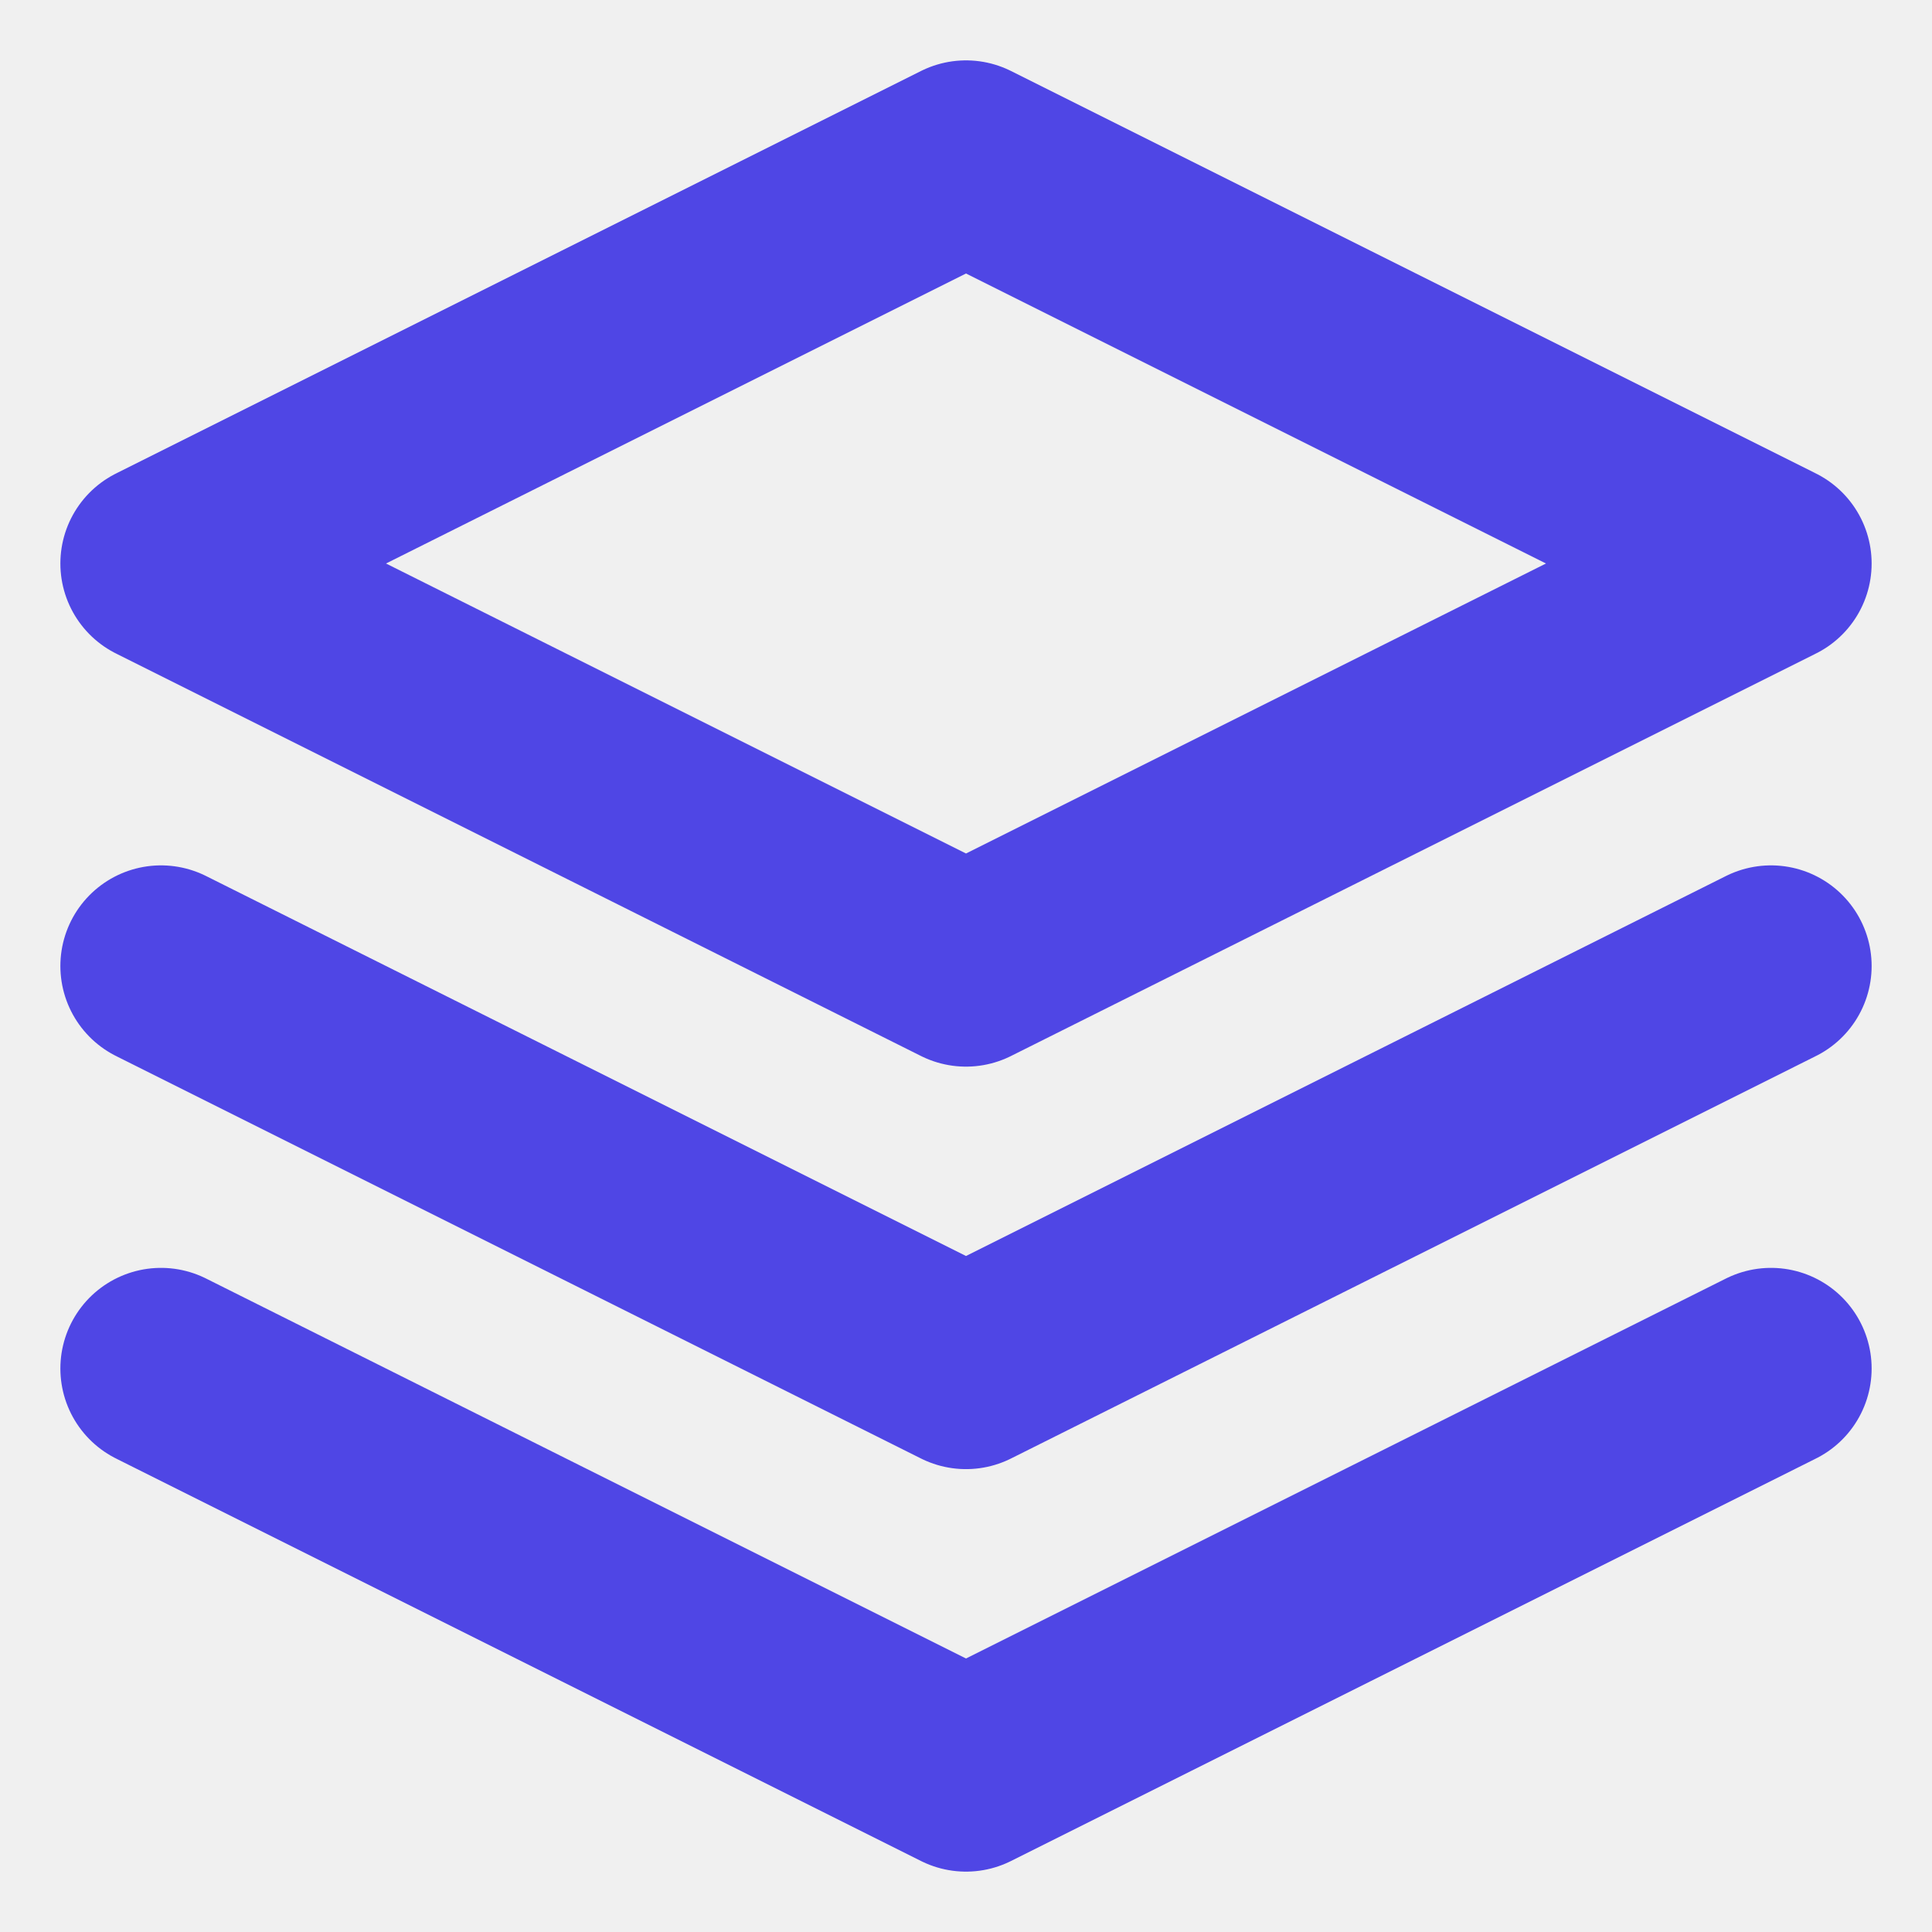
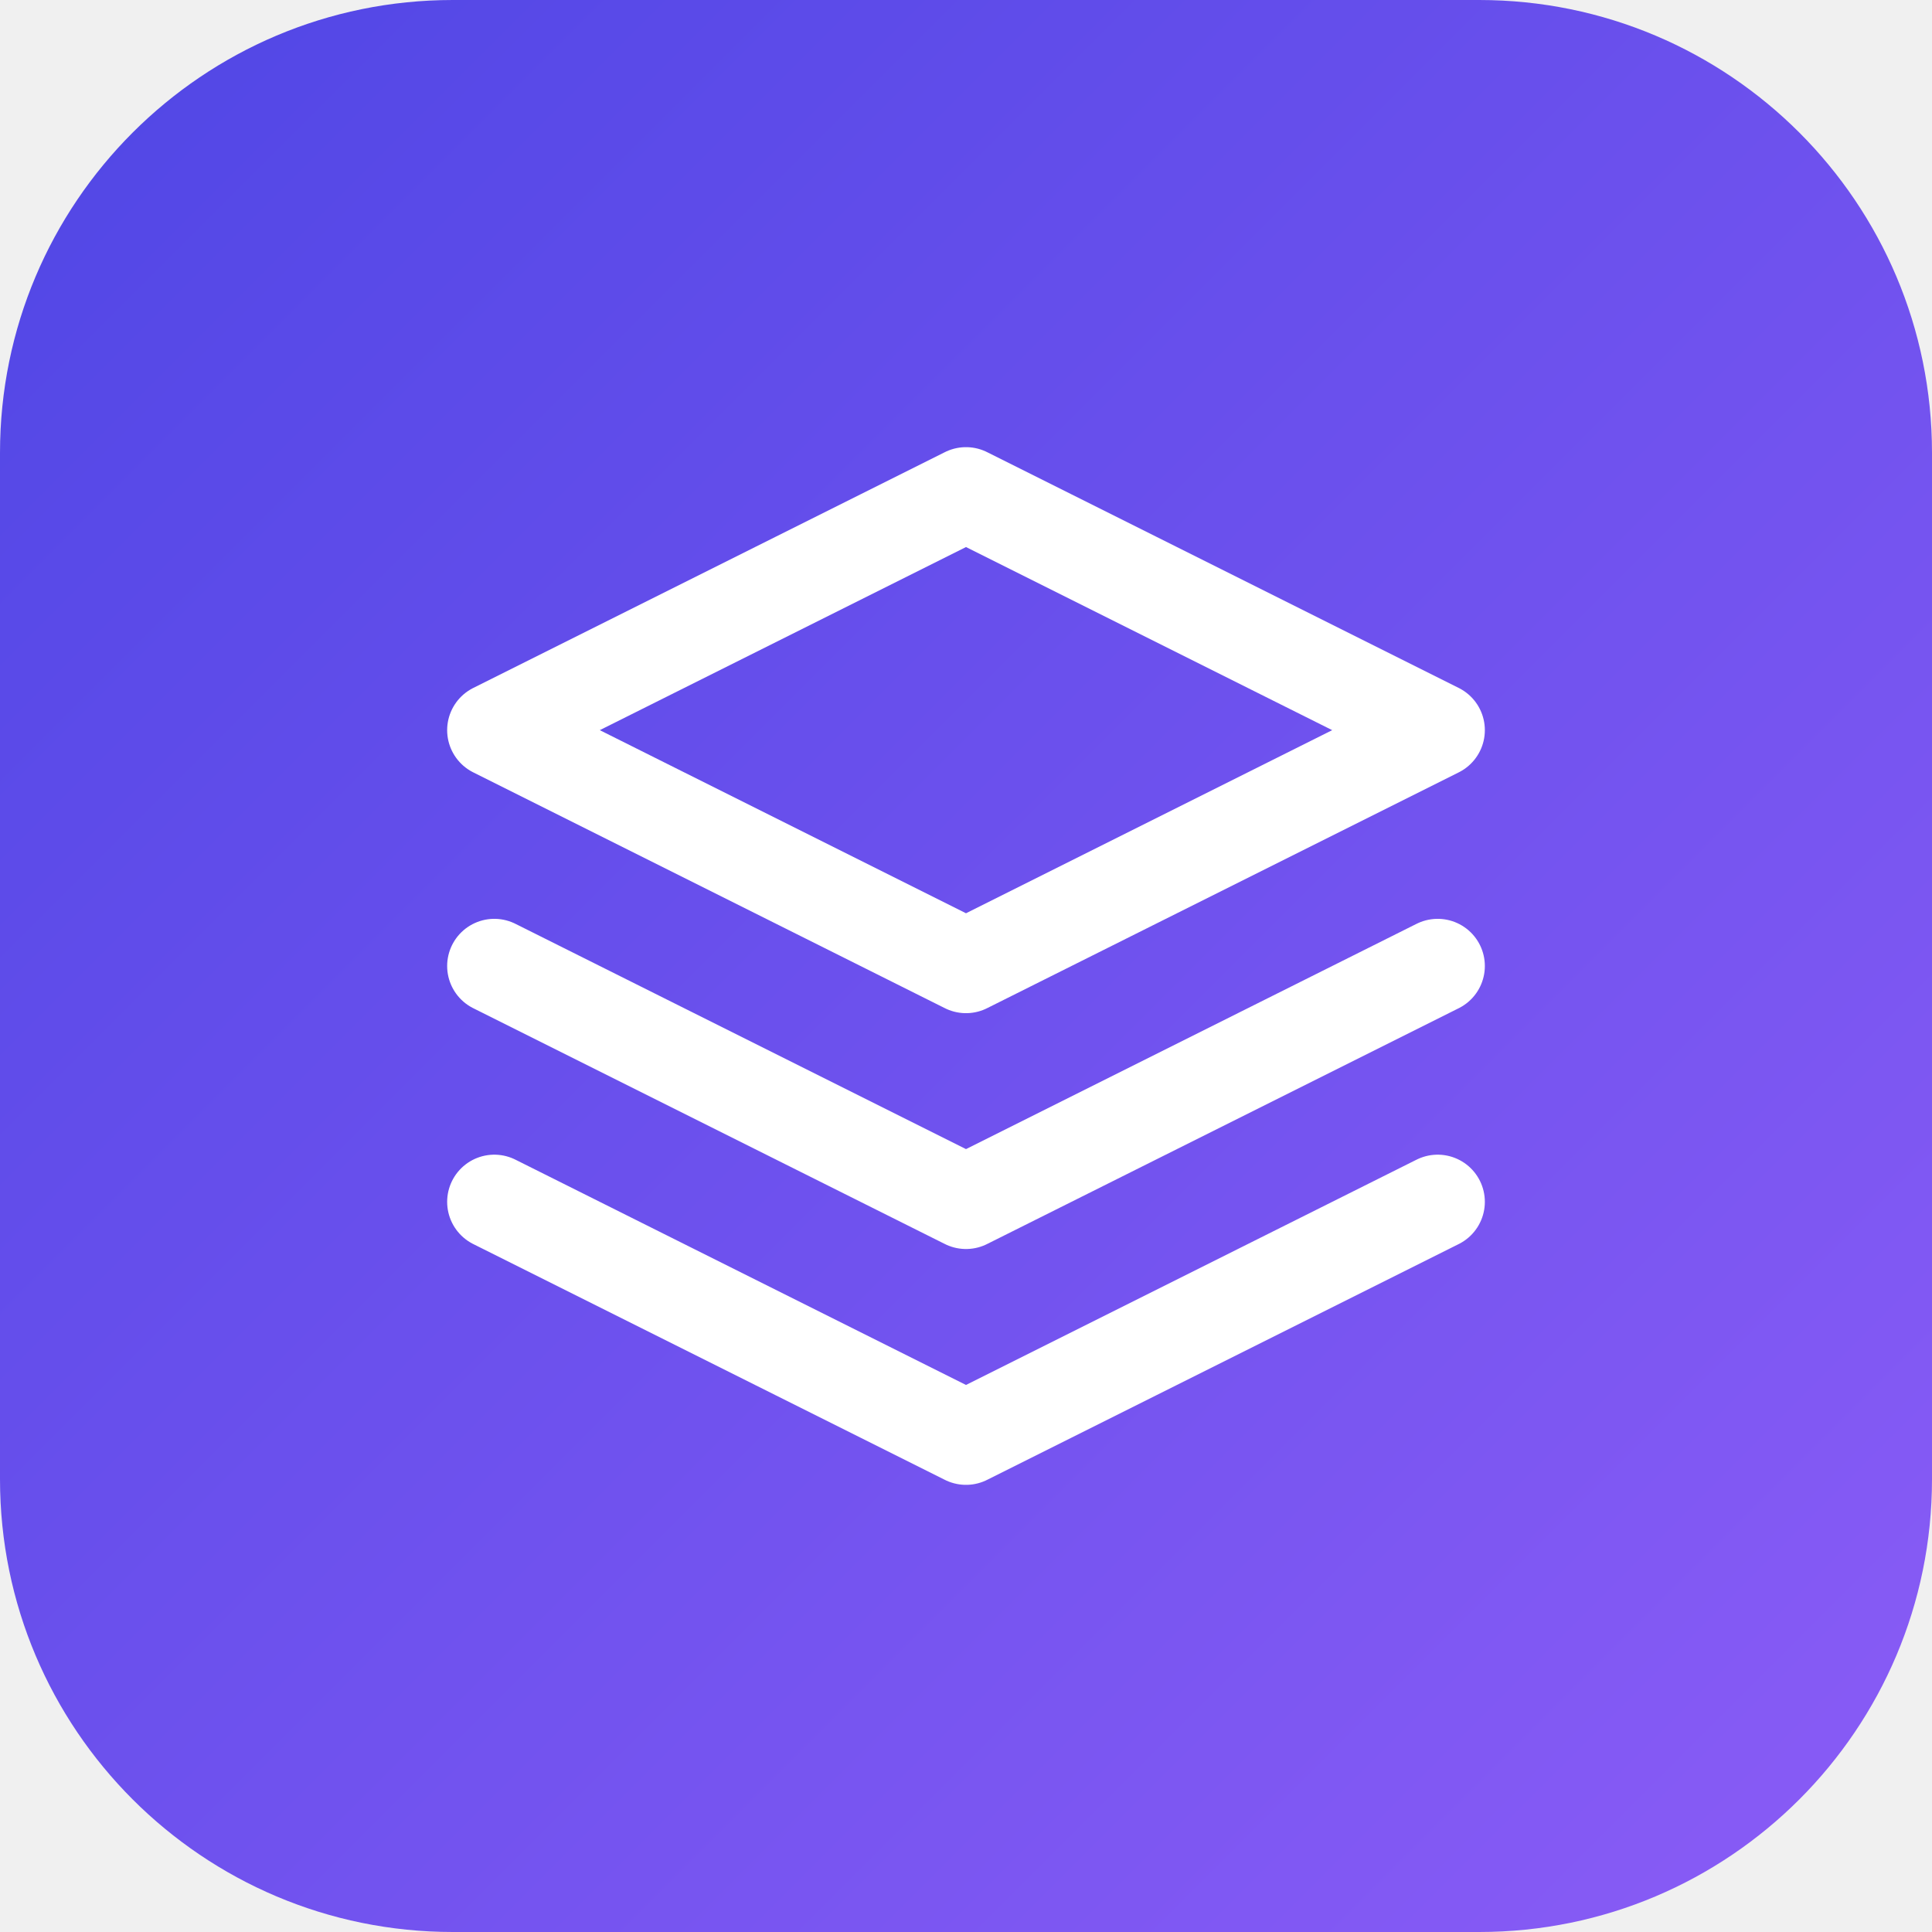
- <svg xmlns="http://www.w3.org/2000/svg" viewBox="0 0 24 24" fill="none" stroke="#4f46e5" stroke-width="2.5" stroke-linecap="round" stroke-linejoin="round">
-   <path d="M12 2L2 7l10 5 10-5-10-5zM2 17l10 5 10-5M2 12l10 5 10-5" />
+ <svg xmlns="http://www.w3.org/2000/svg" viewBox="0 0 512 512">
+   <defs>
+     <linearGradient id="grad" x1="0%" y1="0%" x2="100%" y2="100%">
+       <stop offset="0%" stop-color="#4f46e5" />
+       <stop offset="100%" stop-color="#8b5cf6" />
+     </linearGradient>
+   </defs>
+   <rect width="512" height="512" rx="120" fill="url(#grad)" />
+   <g transform="translate(106, 106) scale(12.5)">
+     <path d="M12 2L2 7l10 5 10-5-10-5zM2 17l10 5 10-5M2 12l10 5 10-5" fill="none" stroke="white" stroke-width="2" stroke-linecap="round" stroke-linejoin="round" />
+   </g>
</svg>
